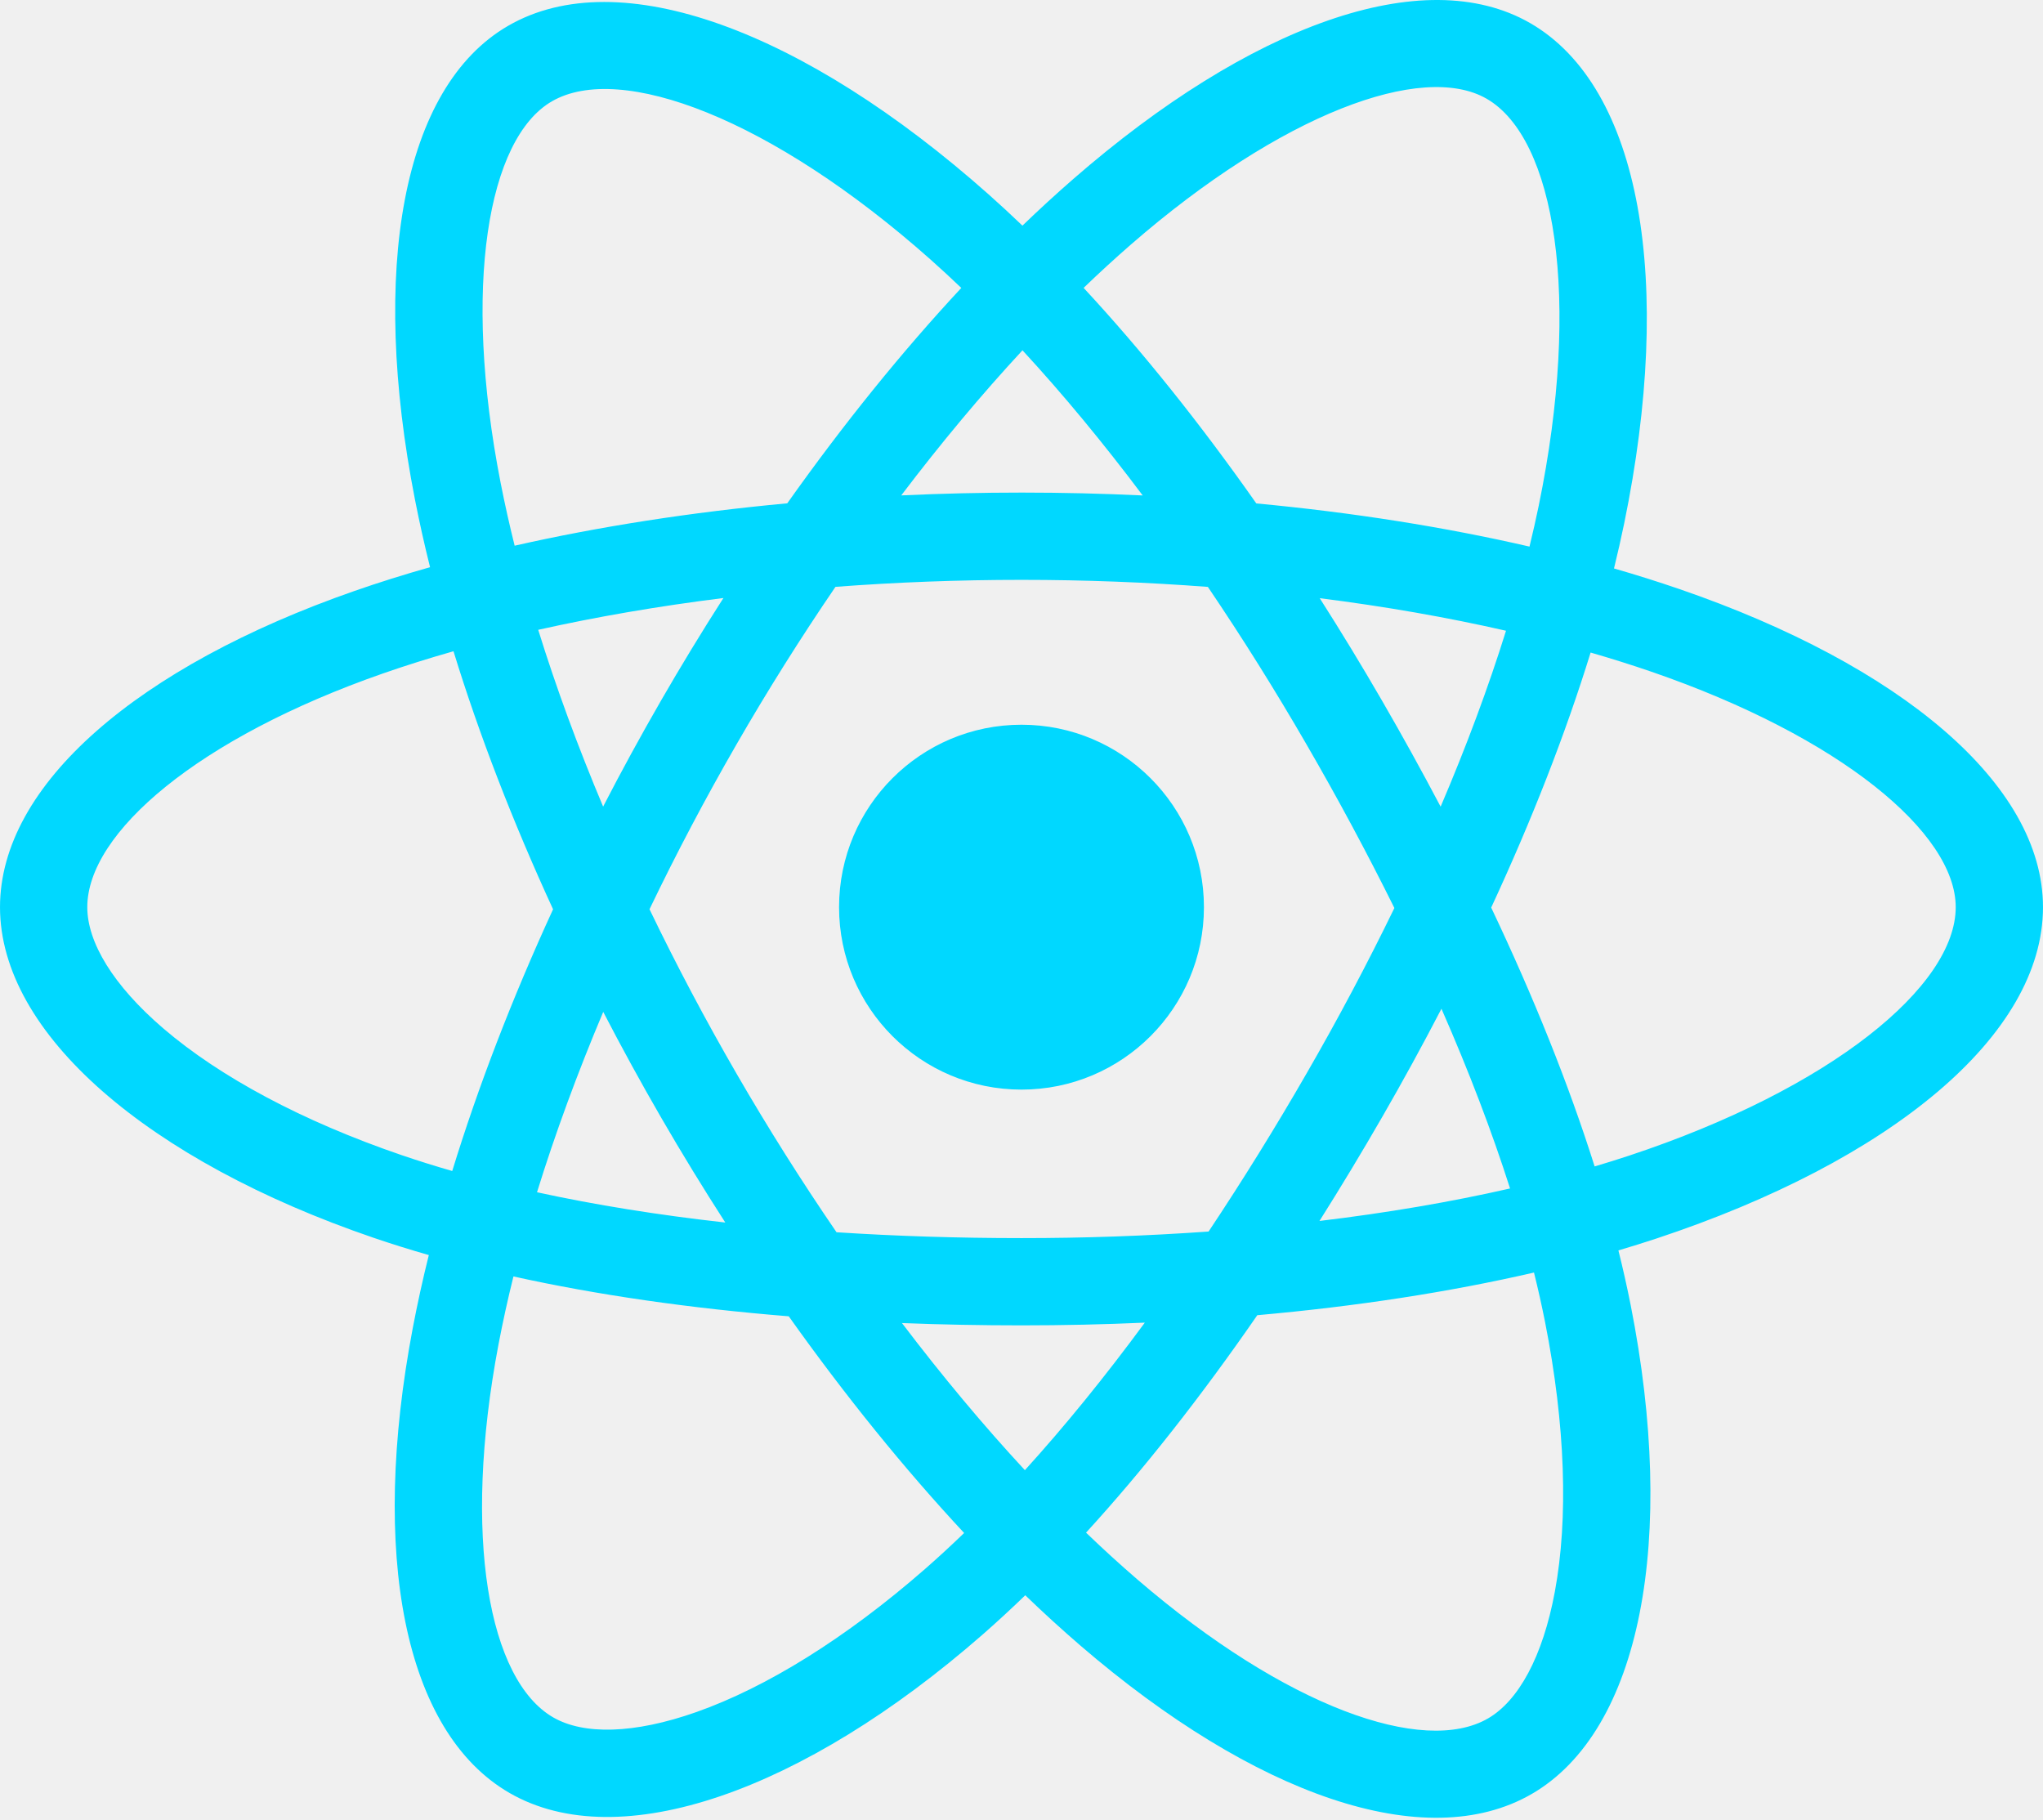
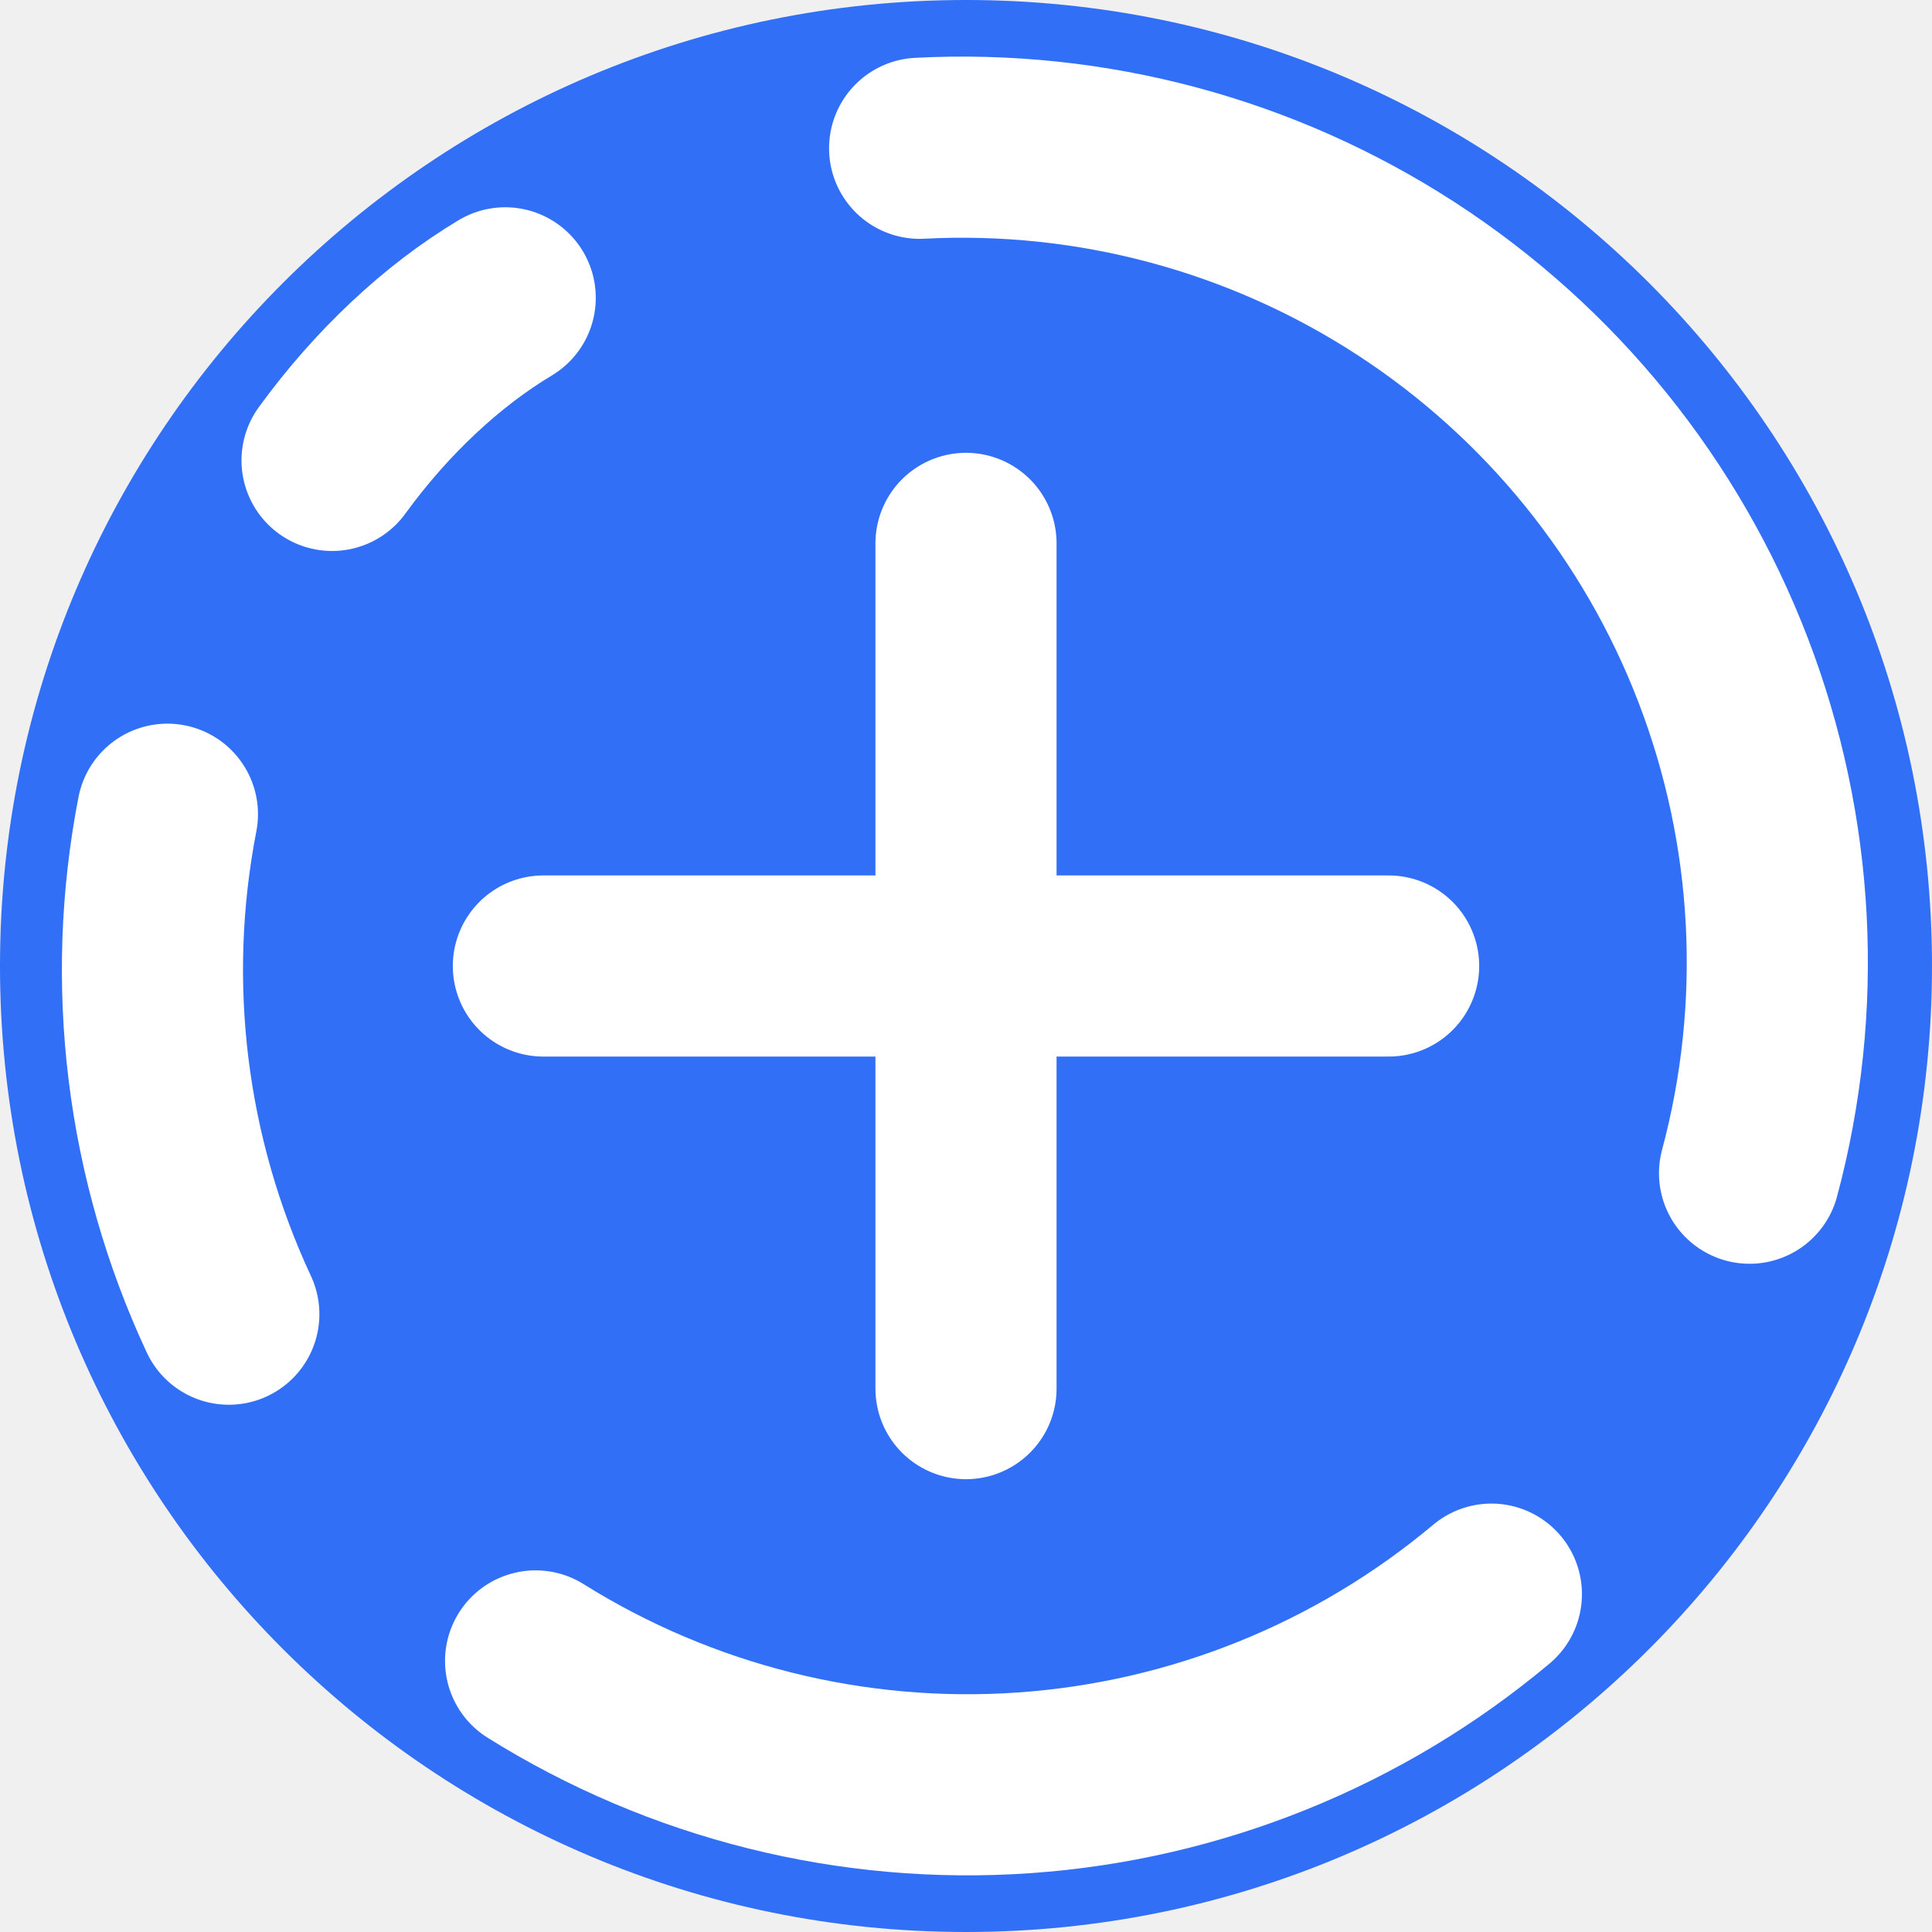
- <svg xmlns="http://www.w3.org/2000/svg" aria-hidden="true" role="img" class="iconify iconify--logos" width="35.93" height="32" preserveAspectRatio="xMidYMid meet" viewBox="0 0 256 228">
-   <path fill="#00D8FF" d="M210.483 73.824a171.49 171.49 0 0 0-8.24-2.597c.465-1.9.893-3.777 1.273-5.621c6.238-30.281 2.16-54.676-11.769-62.708c-13.355-7.7-35.196.329-57.254 19.526a171.23 171.23 0 0 0-6.375 5.848a155.866 155.866 0 0 0-4.241-3.917C100.759 3.829 77.587-4.822 63.673 3.233C50.33 10.957 46.379 33.89 51.995 62.588a170.974 170.974 0 0 0 1.892 8.48c-3.28.932-6.445 1.924-9.474 2.98C17.309 83.498 0 98.307 0 113.668c0 15.865 18.582 31.778 46.812 41.427a145.52 145.52 0 0 0 6.921 2.165a167.467 167.467 0 0 0-2.01 9.138c-5.354 28.2-1.173 50.591 12.134 58.266c13.744 7.926 36.812-.22 59.273-19.855a145.567 145.567 0 0 0 5.342-4.923a168.064 168.064 0 0 0 6.92 6.314c21.758 18.722 43.246 26.282 56.54 18.586c13.731-7.949 18.194-32.003 12.4-61.268a145.016 145.016 0 0 0-1.535-6.842c1.62-.48 3.21-.974 4.76-1.488c29.348-9.723 48.443-25.443 48.443-41.52c0-15.417-17.868-30.326-45.517-39.844Zm-6.365 70.984c-1.4.463-2.836.91-4.3 1.345c-3.24-10.257-7.612-21.163-12.963-32.432c5.106-11 9.31-21.767 12.459-31.957c2.619.758 5.16 1.557 7.61 2.4c23.69 8.156 38.14 20.213 38.14 29.504c0 9.896-15.606 22.743-40.946 31.14Zm-10.514 20.834c2.562 12.94 2.927 24.64 1.23 33.787c-1.524 8.219-4.59 13.698-8.382 15.893c-8.067 4.67-25.32-1.4-43.927-17.412a156.726 156.726 0 0 1-6.437-5.87c7.214-7.889 14.423-17.06 21.459-27.246c12.376-1.098 24.068-2.894 34.671-5.345a134.17 134.17 0 0 1 1.386 6.193ZM87.276 214.515c-7.882 2.783-14.16 2.863-17.955.675c-8.075-4.657-11.432-22.636-6.853-46.752a156.923 156.923 0 0 1 1.869-8.499c10.486 2.32 22.093 3.988 34.498 4.994c7.084 9.967 14.501 19.128 21.976 27.15a134.668 134.668 0 0 1-4.877 4.492c-9.933 8.682-19.886 14.842-28.658 17.94ZM50.35 144.747c-12.483-4.267-22.792-9.812-29.858-15.863c-6.35-5.437-9.555-10.836-9.555-15.216c0-9.322 13.897-21.212 37.076-29.293c2.813-.98 5.757-1.905 8.812-2.773c3.204 10.42 7.406 21.315 12.477 32.332c-5.137 11.18-9.399 22.249-12.634 32.792a134.718 134.718 0 0 1-6.318-1.979Zm12.378-84.26c-4.811-24.587-1.616-43.134 6.425-47.789c8.564-4.958 27.502 2.111 47.463 19.835a144.318 144.318 0 0 1 3.841 3.545c-7.438 7.987-14.787 17.08-21.808 26.988c-12.04 1.116-23.565 2.908-34.161 5.309a160.342 160.342 0 0 1-1.76-7.887Zm110.427 27.268a347.8 347.8 0 0 0-7.785-12.803c8.168 1.033 15.994 2.404 23.343 4.08c-2.206 7.072-4.956 14.465-8.193 22.045a381.151 381.151 0 0 0-7.365-13.322Zm-45.032-43.861c5.044 5.465 10.096 11.566 15.065 18.186a322.04 322.04 0 0 0-30.257-.006c4.974-6.559 10.069-12.652 15.192-18.18ZM82.802 87.83a323.167 323.167 0 0 0-7.227 13.238c-3.184-7.553-5.909-14.98-8.134-22.152c7.304-1.634 15.093-2.97 23.209-3.984a321.524 321.524 0 0 0-7.848 12.897Zm8.081 65.352c-8.385-.936-16.291-2.203-23.593-3.793c2.26-7.3 5.045-14.885 8.298-22.6a321.187 321.187 0 0 0 7.257 13.246c2.594 4.48 5.28 8.868 8.038 13.147Zm37.542 31.03c-5.184-5.592-10.354-11.779-15.403-18.433c4.902.192 9.899.29 14.978.29c5.218 0 10.376-.117 15.453-.343c-4.985 6.774-10.018 12.97-15.028 18.486Zm52.198-57.817c3.422 7.8 6.306 15.345 8.596 22.52c-7.422 1.694-15.436 3.058-23.88 4.071a382.417 382.417 0 0 0 7.859-13.026a347.403 347.403 0 0 0 7.425-13.565Zm-16.898 8.101a358.557 358.557 0 0 1-12.281 19.815a329.4 329.4 0 0 1-23.444.823c-7.967 0-15.716-.248-23.178-.732a310.202 310.202 0 0 1-12.513-19.846h.001a307.41 307.41 0 0 1-10.923-20.627a310.278 310.278 0 0 1 10.89-20.637l-.001.001a307.318 307.318 0 0 1 12.413-19.761c7.613-.576 15.42-.876 23.31-.876H128c7.926 0 15.743.303 23.354.883a329.357 329.357 0 0 1 12.335 19.695a358.489 358.489 0 0 1 11.036 20.54a329.472 329.472 0 0 1-11 20.722Zm22.56-122.124c8.572 4.944 11.906 24.881 6.52 51.026c-.344 1.668-.73 3.367-1.15 5.09c-10.622-2.452-22.155-4.275-34.23-5.408c-7.034-10.017-14.323-19.124-21.64-27.008a160.789 160.789 0 0 1 5.888-5.4c18.9-16.447 36.564-22.941 44.612-18.3ZM128 90.808c12.625 0 22.86 10.235 22.86 22.86s-10.235 22.86-22.86 22.86s-22.86-10.235-22.86-22.86s10.235-22.86 22.86-22.86Z" />
+ <svg xmlns="http://www.w3.org/2000/svg" width="32" height="32" viewBox="0 0 32 32" fill="none">
+   <g clip-path="url(#clip0_3_44)">
+     <rect width="32" height="32" rx="16" fill="#316FF6" />
+     <path d="M9 16H23" stroke="white" stroke-width="3" stroke-linecap="round" stroke-linejoin="round" />
+     <path d="M16 9V23" stroke="white" stroke-width="3" stroke-linecap="round" stroke-linejoin="round" />
+     <path d="M15.232 2.456C18.079 2.307 20.9 3.063 23.291 4.616C25.682 6.169 27.52 8.439 28.541 11.101C29.563 13.762 29.716 16.679 28.978 19.432" stroke="white" stroke-width="3" stroke-linecap="round" stroke-linejoin="round" />
+     <path d="M24.702 26.404C22.518 28.236 19.81 29.33 16.966 29.529C14.122 29.728 11.288 29.021 8.871 27.51" stroke="white" stroke-width="3" stroke-linecap="round" stroke-linejoin="round" />
+     <path d="M3.79 21.767C2.585 19.183 2.229 16.284 2.773 13.486" stroke="white" stroke-width="3" stroke-linecap="round" stroke-linejoin="round" />
+     <path d="M5.5 7.626C6.316 6.503 7.32 5.56 8.368 4.933" stroke="white" stroke-width="3" stroke-linecap="round" stroke-linejoin="round" />
+   </g>
+   <defs>
+     <clipPath id="clip0_3_44">
+       <rect width="32" height="32" rx="16" fill="white" />
+     </clipPath>
+   </defs>
</svg>
